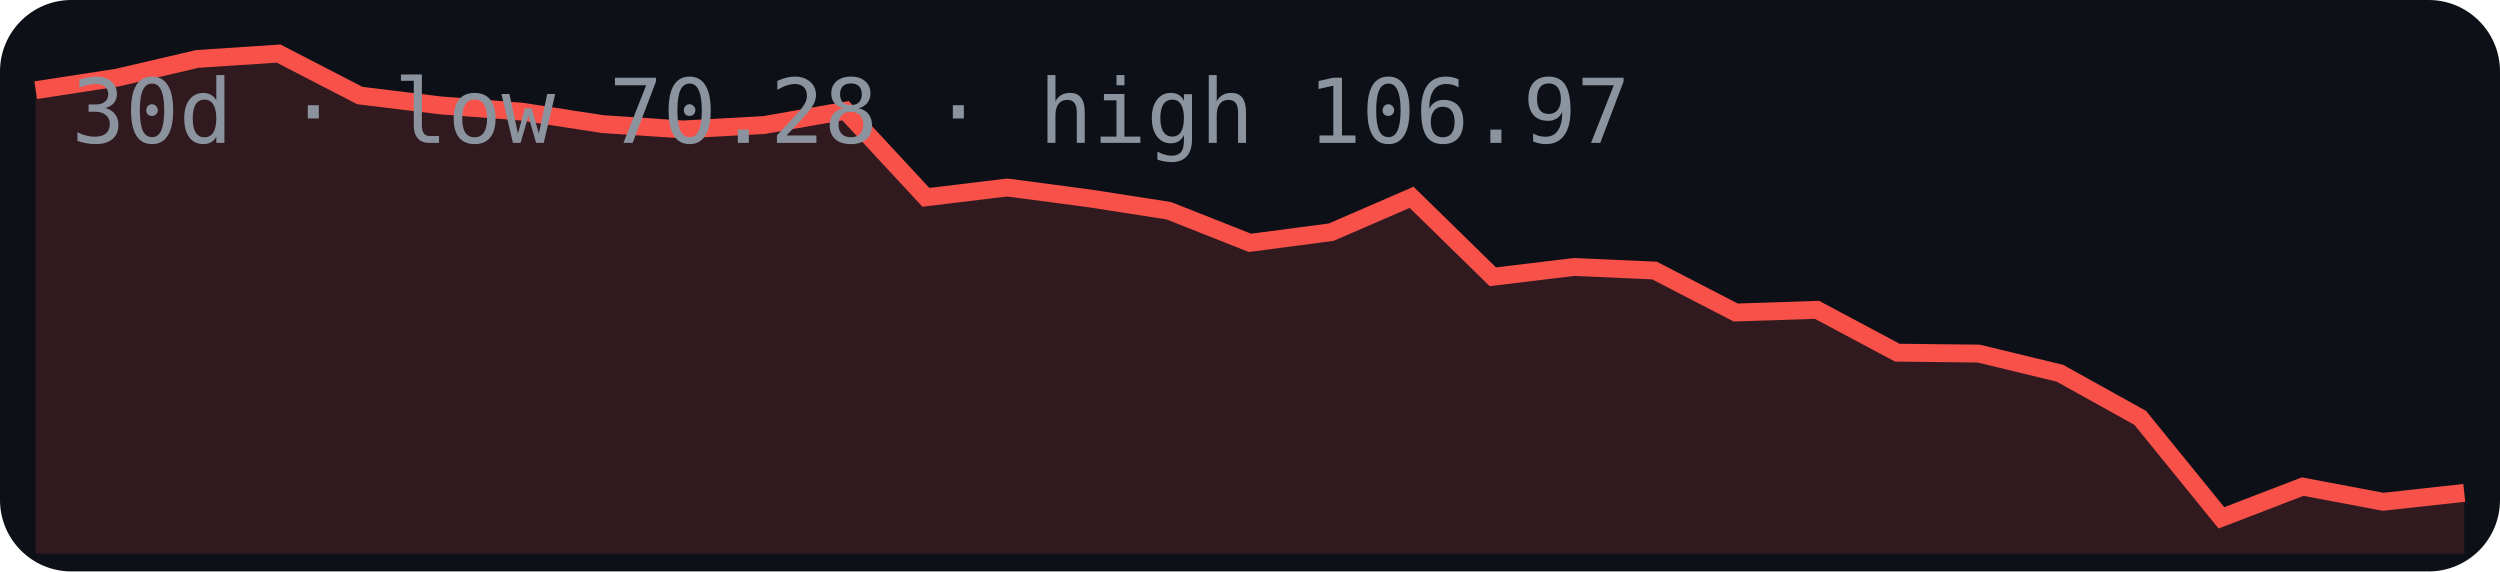
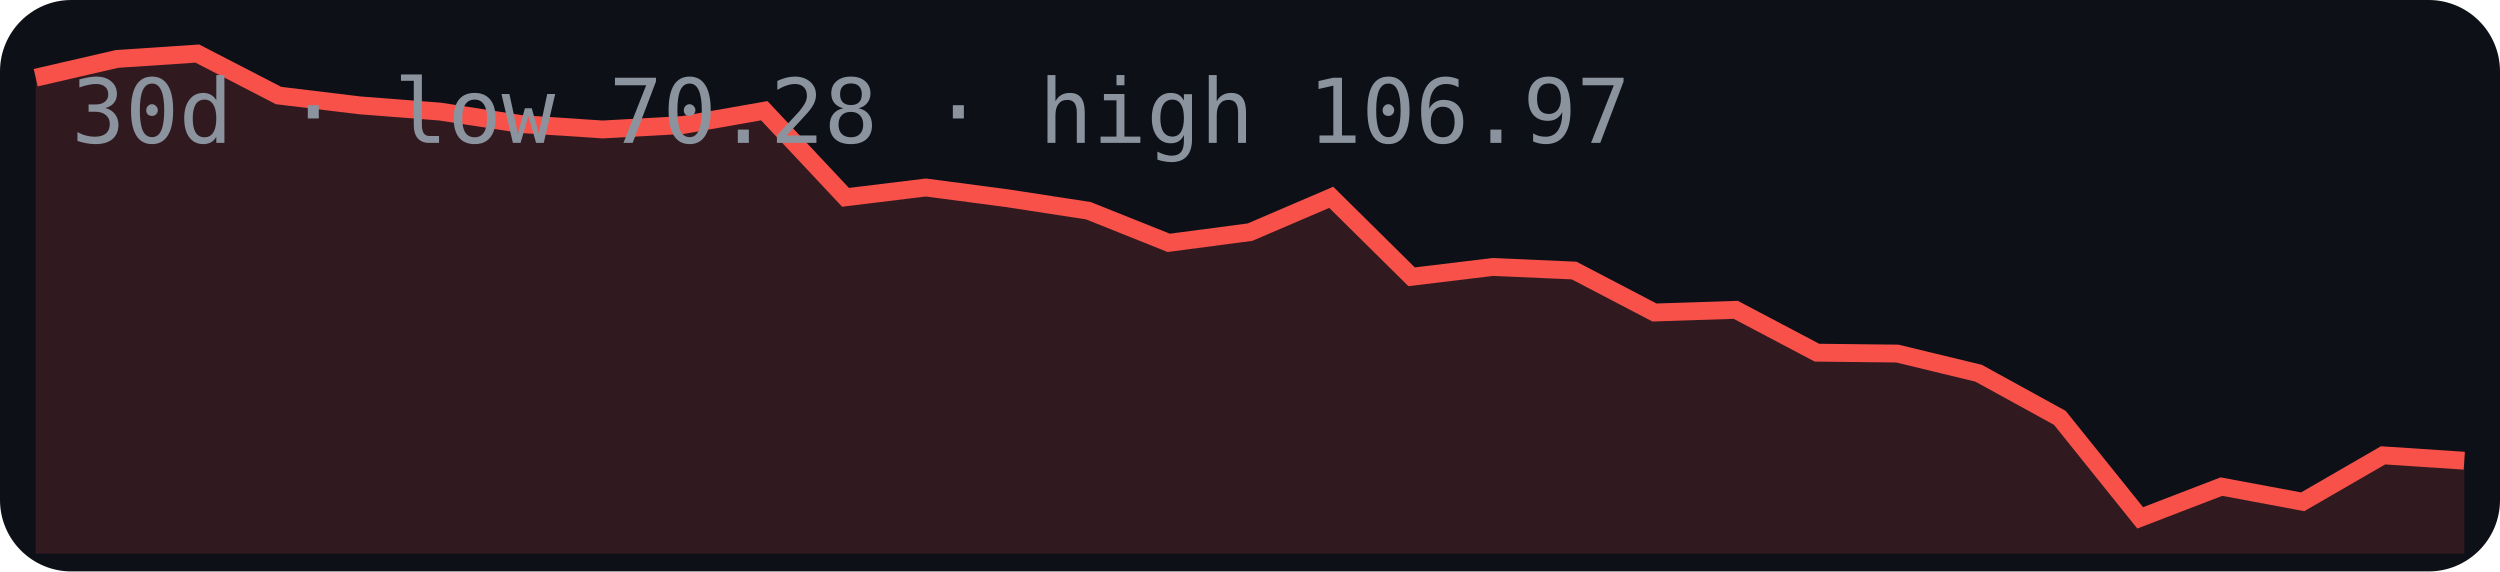
<svg xmlns="http://www.w3.org/2000/svg" width="280" height="64" viewBox="0 0 280 64">
  <rect width="280" height="64" rx="8" fill="#0d1117" />
-   <polygon points="4,62 4.0,10.1 13.1,8.7 22.1,6.6 31.2,6.0 40.3,10.7 49.3,11.8 58.4,12.5 67.5,13.9 76.5,14.5 85.6,14.0 94.7,12.4 103.7,22.1 112.8,21.0 121.9,22.2 130.9,23.6 140.0,27.2 149.1,26.0 158.1,22.1 167.2,31.0 176.3,29.9 185.3,30.3 194.4,35.0 203.5,34.7 212.5,39.5 221.6,39.6 230.7,41.8 239.7,46.8 248.8,58.0 257.9,54.5 266.9,56.2 276.0,55.2 276,62" fill="#f85149" opacity="0.15" />
-   <polyline points="4.0,10.1 13.1,8.7 22.1,6.6 31.2,6.0 40.3,10.7 49.3,11.8 58.4,12.5 67.5,13.9 76.5,14.5 85.6,14.0 94.7,12.4 103.7,22.1 112.8,21.0 121.9,22.2 130.9,23.6 140.0,27.2 149.1,26.0 158.1,22.1 167.2,31.0 176.3,29.9 185.3,30.3 194.4,35.0 203.5,34.7 212.5,39.5 221.6,39.6 230.7,41.8 239.7,46.8 248.8,58.0 257.9,54.5 266.9,56.2 276.0,55.2" fill="none" stroke="#f85149" stroke-width="2" />
+   <polygon points="4,62 4.0,8.7 13.1,6.6 22.1,6.0 31.2,10.7 40.3,11.8 49.3,12.5 58.4,13.9 67.5,14.5 76.5,14.0 85.6,12.4 94.7,22.1 103.7,21.0 112.8,22.2 121.9,23.6 130.9,27.2 140.0,26.0 149.1,22.1 158.1,31.0 167.2,29.9 176.3,30.3 185.3,35.0 194.4,34.7 203.5,39.5 212.5,39.6 221.6,41.8 230.7,46.8 239.7,58.0 248.8,54.5 257.9,56.2 266.9,51.0 276.0,51.6 276,62" fill="#f85149" opacity="0.15" />
+   <polyline points="4.0,8.7 13.1,6.6 22.1,6.0 31.2,10.7 40.3,11.8 49.3,12.5 58.4,13.9 67.5,14.5 76.5,14.0 85.6,12.4 94.7,22.1 103.7,21.0 112.8,22.2 121.9,23.6 130.9,27.2 140.0,26.0 149.1,22.1 158.1,31.0 167.2,29.9 176.3,30.3 185.3,35.0 194.4,34.7 203.5,39.5 212.5,39.6 221.6,41.8 230.7,46.8 239.7,58.0 248.8,54.5 257.9,56.2 266.9,51.0 276.0,51.6" fill="none" stroke="#f85149" stroke-width="2" />
  <text x="8" y="16" font-family="monospace" font-size="10" fill="#8b949e">30d · low 70.28 · high 106.97</text>
</svg>
